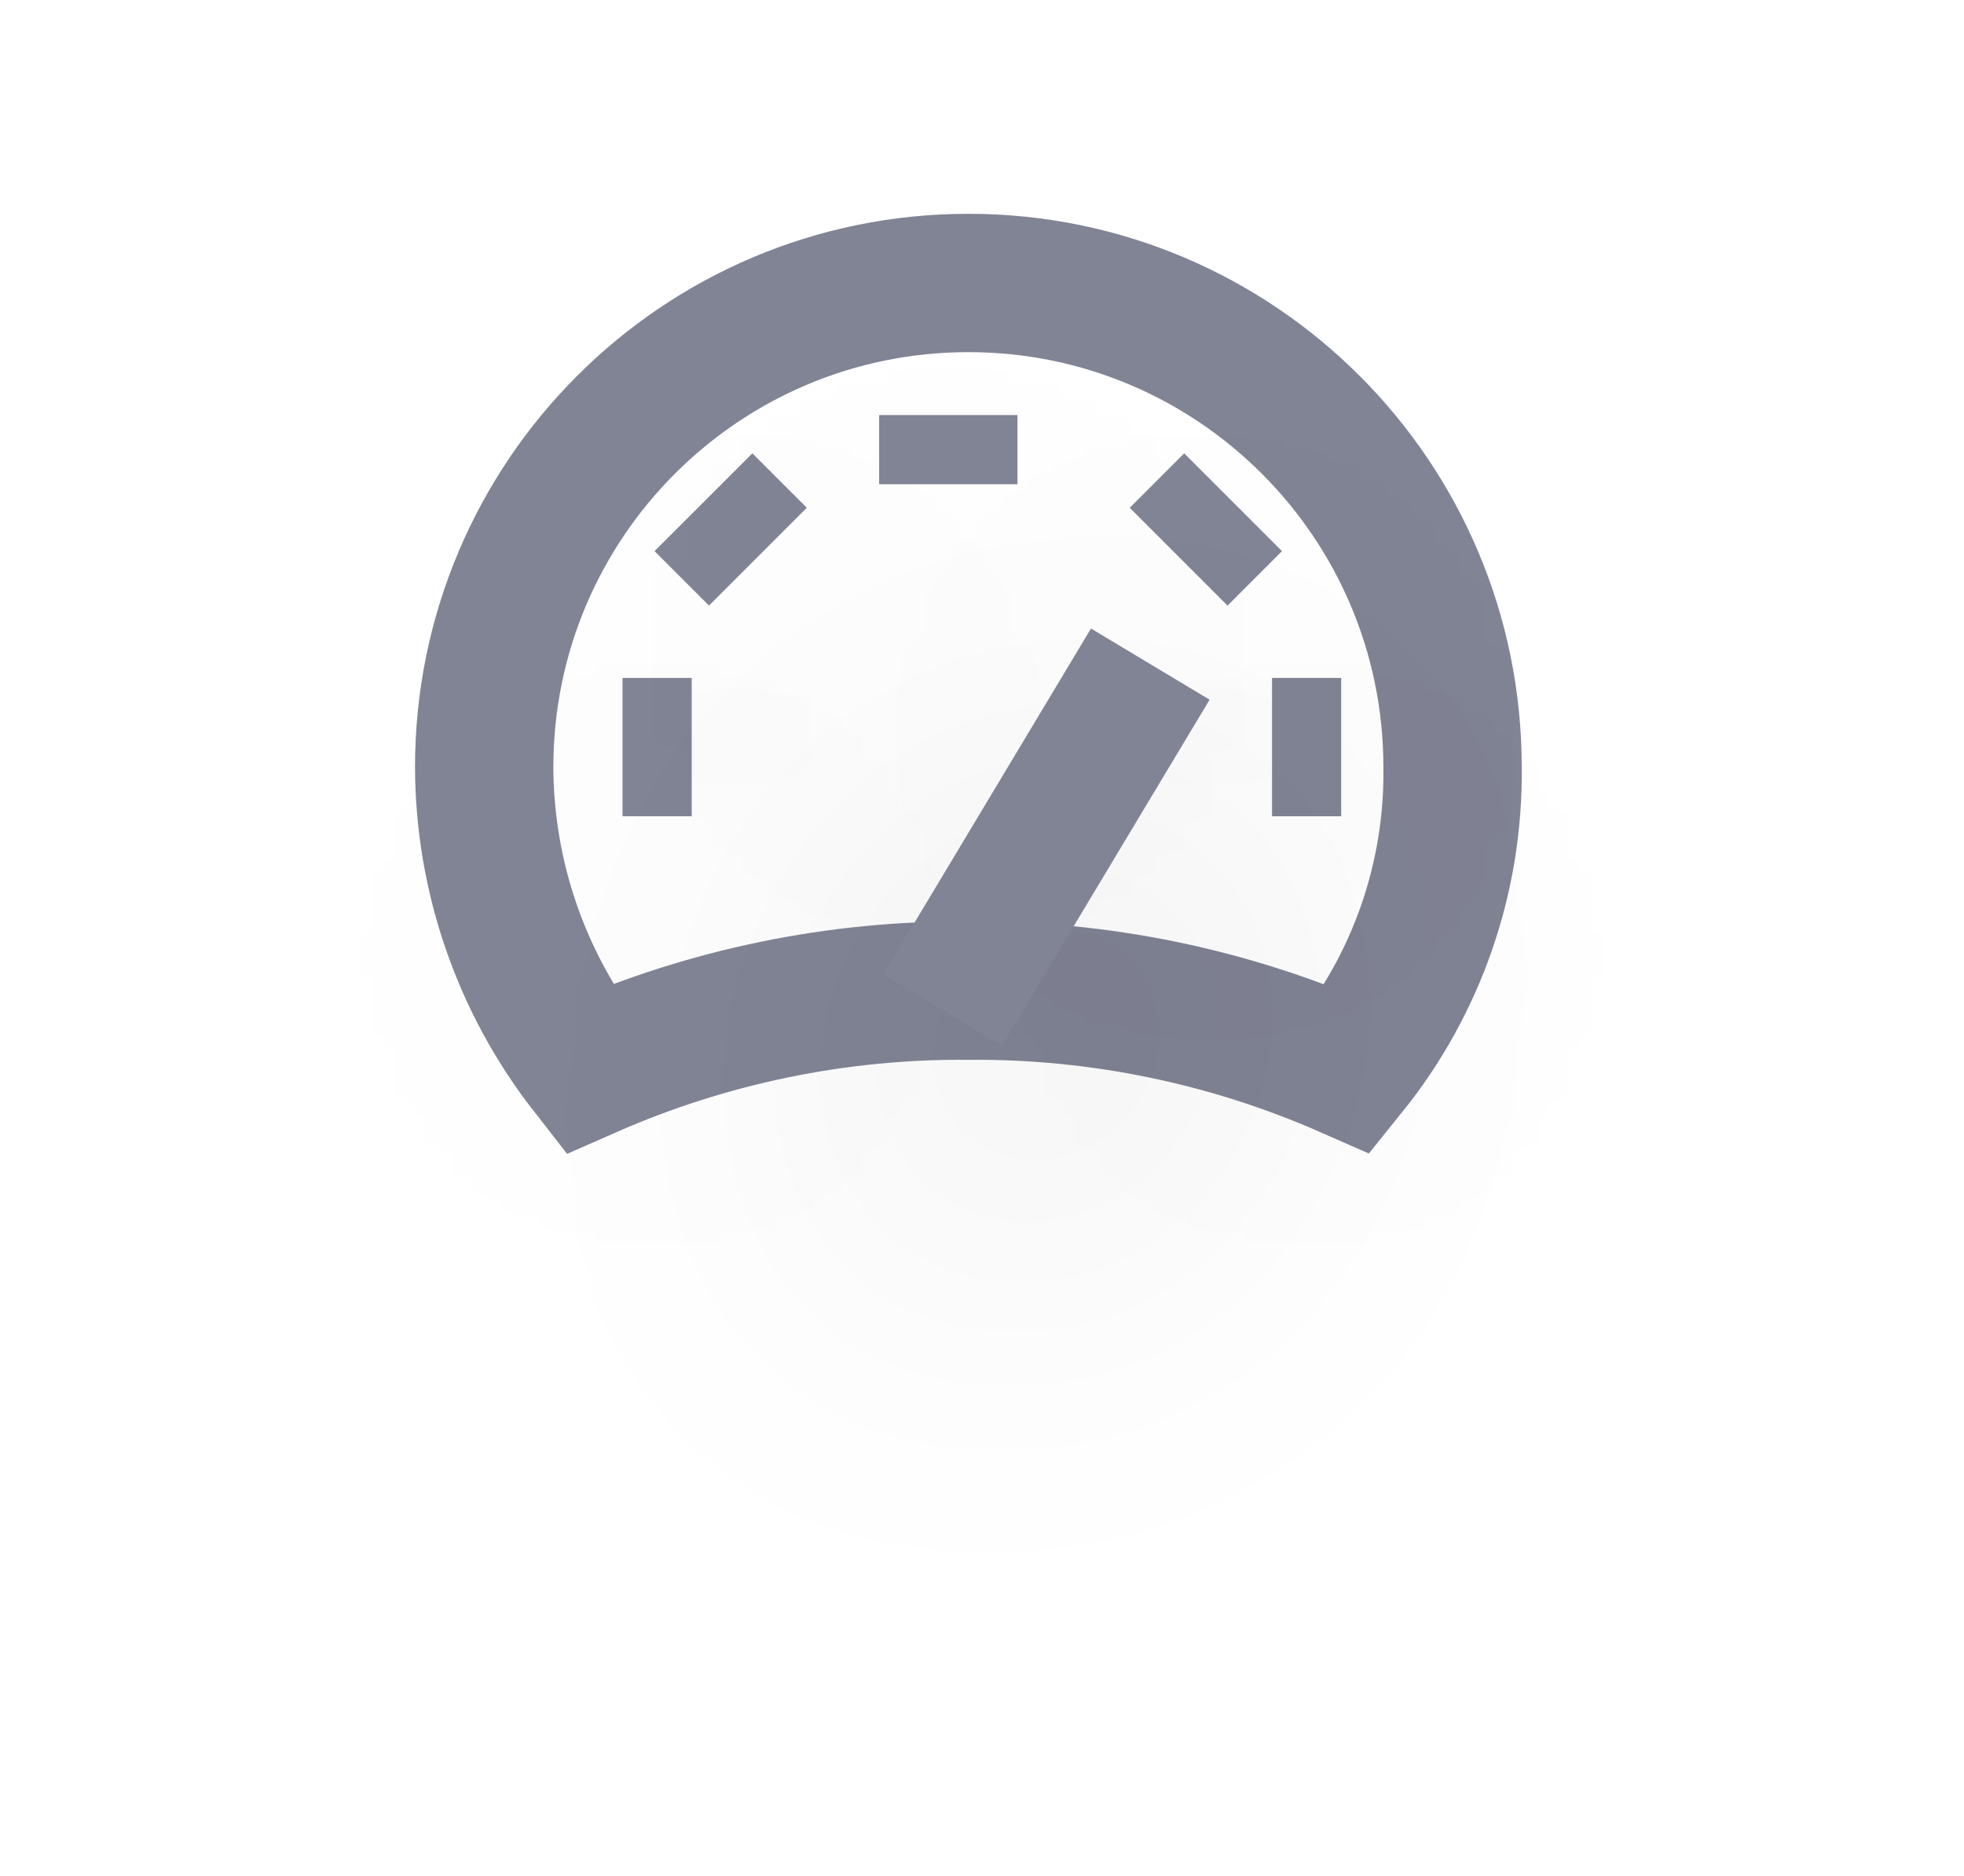
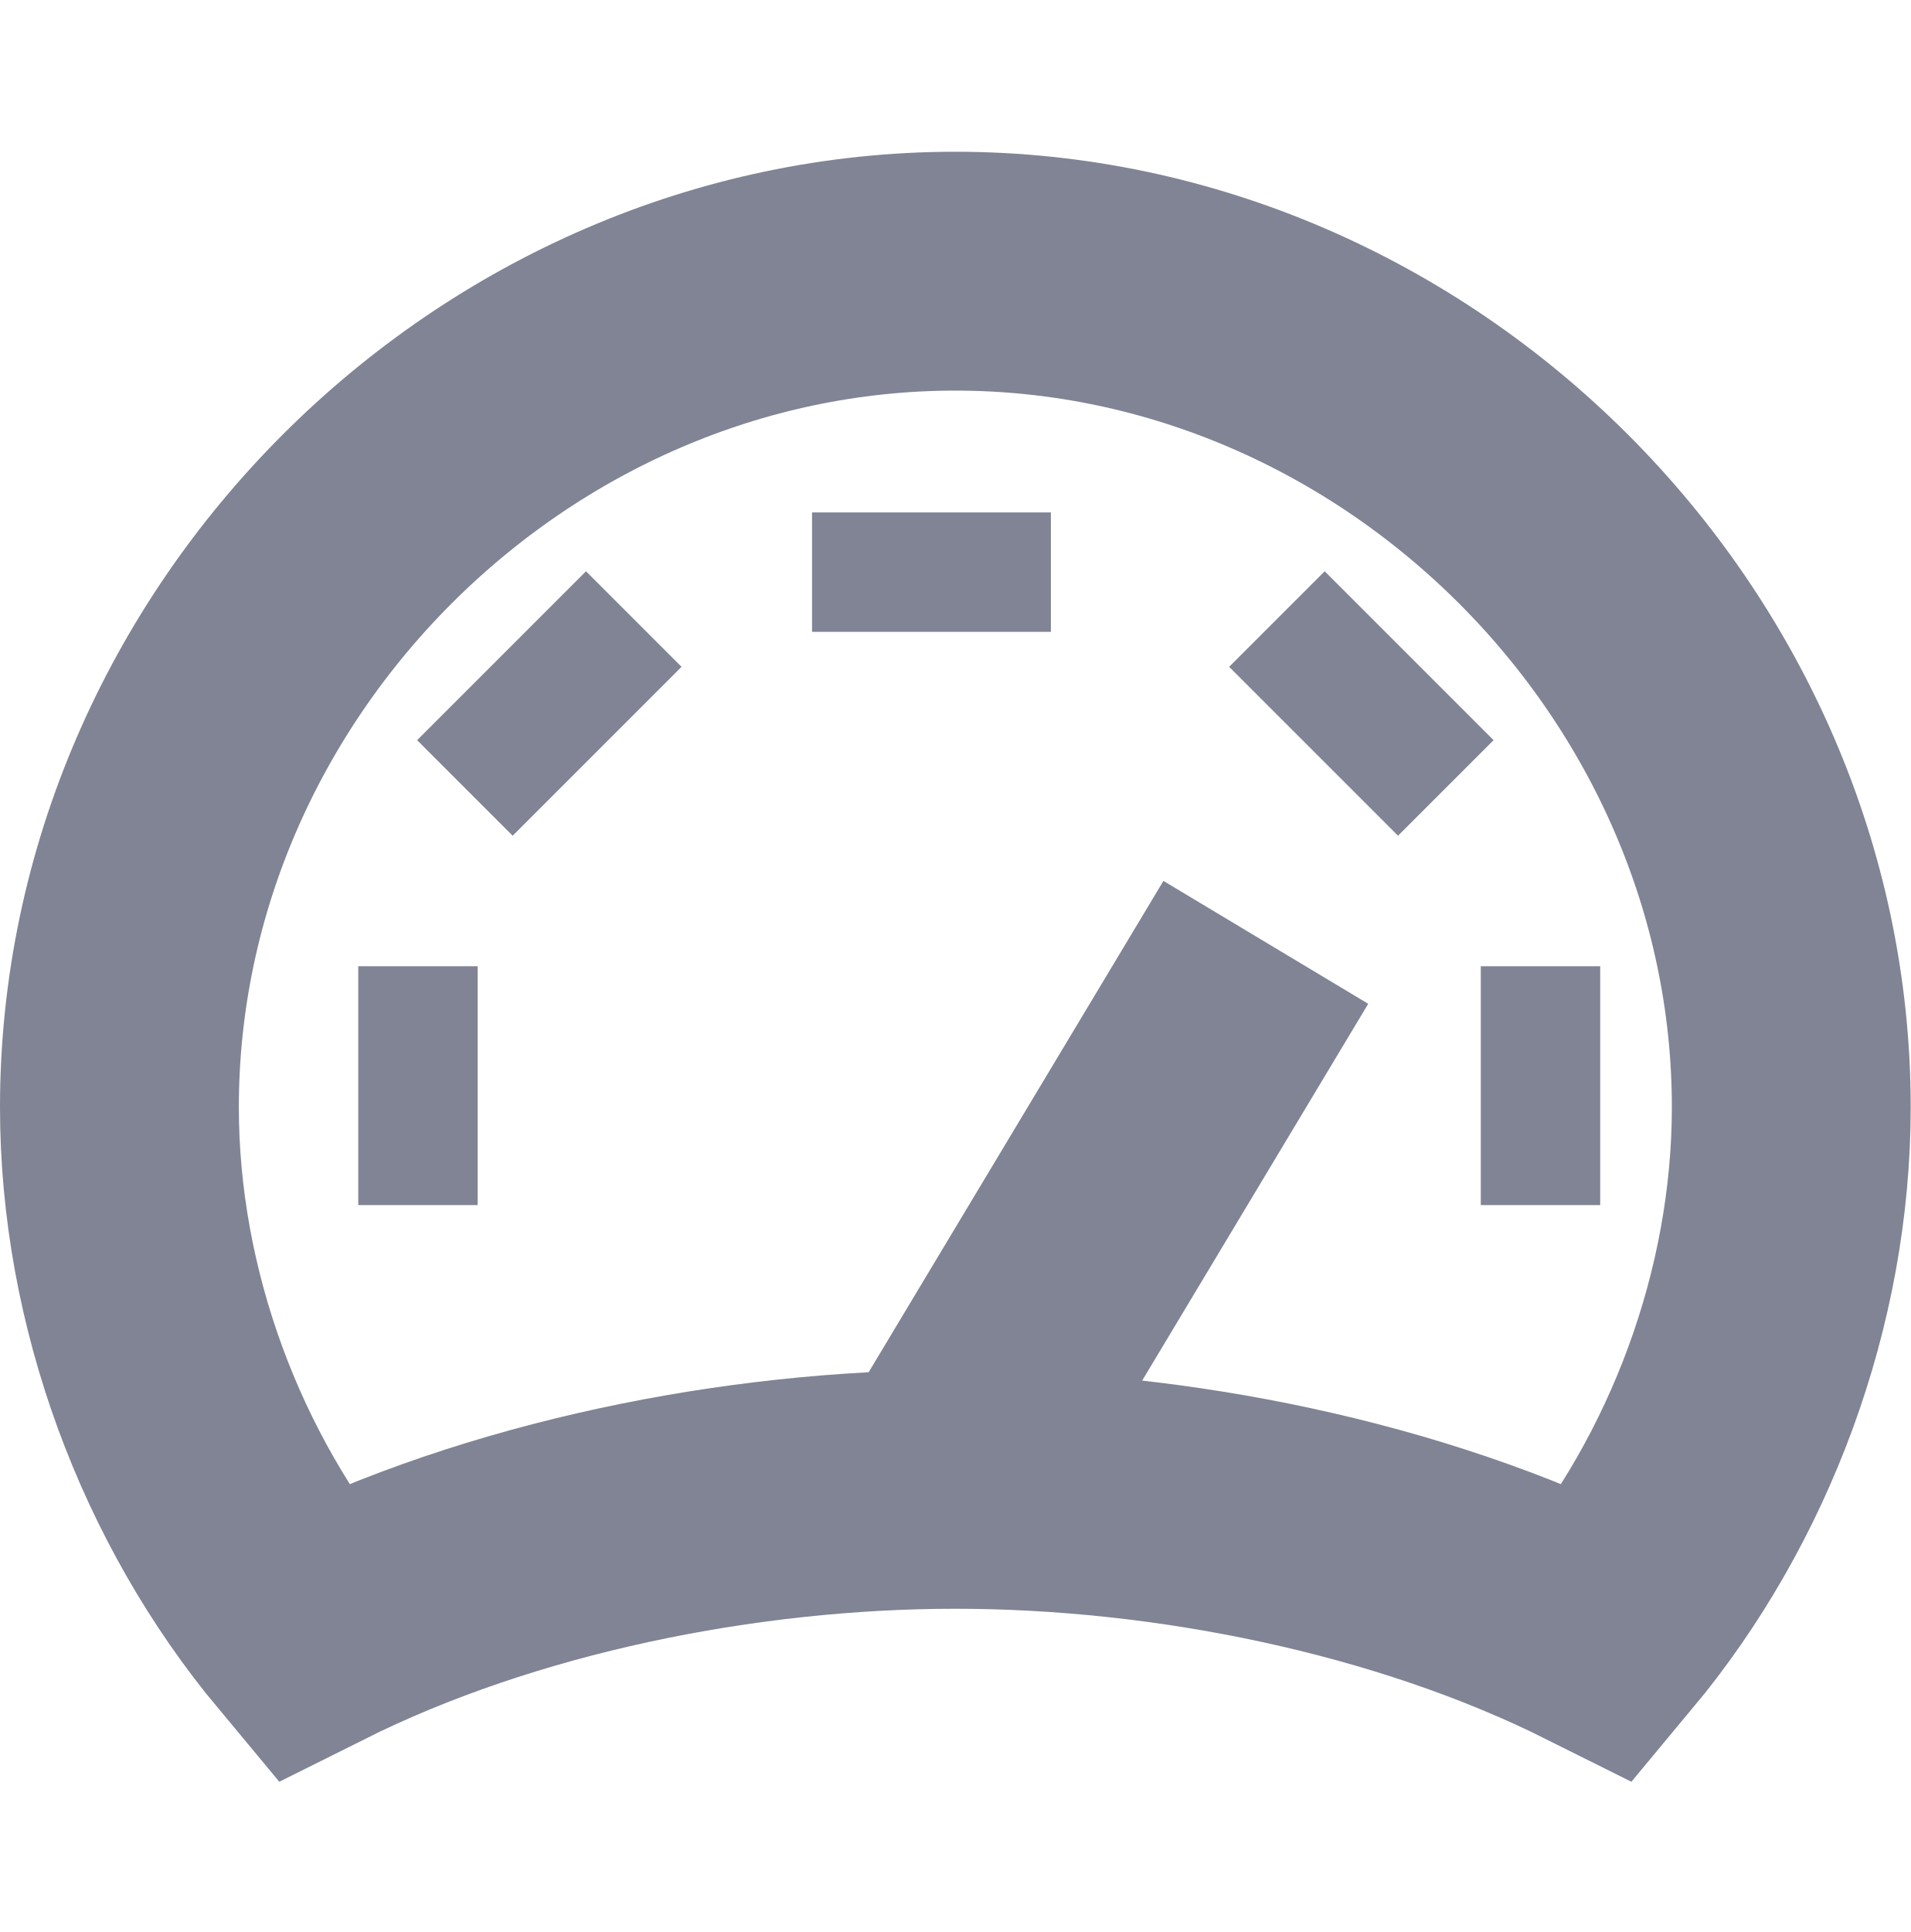
- <svg xmlns="http://www.w3.org/2000/svg" width="28.394" height="27.113" viewBox="0 0 28.394 27.113">
-   <defs>
-     <style>.a{fill:none;}.a,.b{stroke:#808495;stroke-miterlimit:10;stroke-width:2px;}.b{fill:rgba(224,24,24,0);}.c{filter:url(#k);}.d{filter:url(#i);}.e{filter:url(#g);}.f{filter:url(#e);}.g{filter:url(#c);}.h{filter:url(#a);}</style>
-     <filter id="a" x="0.462" y="0.551" width="20.201" height="20.201" filterUnits="userSpaceOnUse">
-       <feOffset dy="3" input="SourceAlpha" />
-       <feGaussianBlur stdDeviation="3" result="b" />
-       <feFlood flood-opacity="0.161" />
-       <feComposite operator="in" in2="b" />
-       <feComposite in="SourceGraphic" />
-     </filter>
-     <filter id="c" x="0" y="3.8" width="19" height="20" filterUnits="userSpaceOnUse">
-       <feOffset dy="3" input="SourceAlpha" />
-       <feGaussianBlur stdDeviation="3" result="d" />
-       <feFlood flood-opacity="0.161" />
-       <feComposite operator="in" in2="d" />
-       <feComposite in="SourceGraphic" />
-     </filter>
-     <filter id="e" x="3.709" y="0" width="20" height="19" filterUnits="userSpaceOnUse">
-       <feOffset dy="3" input="SourceAlpha" />
-       <feGaussianBlur stdDeviation="3" result="f" />
-       <feFlood flood-opacity="0.161" />
-       <feComposite operator="in" in2="f" />
-       <feComposite in="SourceGraphic" />
-     </filter>
-     <filter id="g" x="9.394" y="3.8" width="19" height="20" filterUnits="userSpaceOnUse">
-       <feOffset dy="3" input="SourceAlpha" />
-       <feGaussianBlur stdDeviation="3" result="h" />
-       <feFlood flood-opacity="0.161" />
-       <feComposite operator="in" in2="h" />
-       <feComposite in="SourceGraphic" />
-     </filter>
-     <filter id="i" x="7.337" y="0.551" width="20.201" height="20.201" filterUnits="userSpaceOnUse">
-       <feOffset dy="3" input="SourceAlpha" />
-       <feGaussianBlur stdDeviation="3" result="j" />
-       <feFlood flood-opacity="0.161" />
-       <feComposite operator="in" in2="j" />
-       <feComposite in="SourceGraphic" />
-     </filter>
-     <filter id="k" x="3.777" y="3.084" width="22.715" height="24.029" filterUnits="userSpaceOnUse">
-       <feOffset dy="3" input="SourceAlpha" />
-       <feGaussianBlur stdDeviation="3" result="l" />
-       <feFlood flood-opacity="0.161" />
-       <feComposite operator="in" in2="l" />
-       <feComposite in="SourceGraphic" />
-     </filter>
-   </defs>
+ <svg xmlns="http://www.w3.org/2000/svg" version="1.1" width="18.319" height="18.522" id="Layer_1" x="0px" y="0px" viewBox="0 0 8 6.8" style="enable-background:new 0 0 8 6.8;" xml:space="preserve">
+   <style type="text/css">
+ 	.st0{fill:none;stroke:#808495;stroke-miterlimit:5;}
+ </style>
  <g transform="translate(7 4.091)">
-     <g class="h" transform="matrix(1, 0, 0, 1, -7, -4.09)">
-       <line class="a" x2="0.787" y2="0.787" transform="translate(10.17 7.26)" />
+     <g transform="matrix(1, 0, 0, 1, -7, -4.09)">
+       <line class="st0" x1="2.1" y1="2.1" x2="2.5" y2="2.5" />
    </g>
-     <g class="g" transform="matrix(1, 0, 0, 1, -7, -4.09)">
-       <line class="a" x2="1" transform="translate(9 10.8)" />
+     <g transform="matrix(1, 0, 0, 1, -7, -4.09)">
+       <line class="st0" x1="1.5" y1="3.9" x2="2" y2="3.9" />
    </g>
-     <g class="f" transform="matrix(1, 0, 0, 1, -7, -4.09)">
-       <line class="a" y2="1" transform="translate(13.71 6)" />
+     <g transform="matrix(1, 0, 0, 1, -7, -4.09)">
+       <line class="st0" x1="3.9" y1="1.5" x2="3.9" y2="2" />
    </g>
-     <path class="b" d="M10,16.231a13.369,13.369,0,0,1,5.492,1.131A6.805,6.805,0,0,0,17,13,7,7,0,0,0,3,13a7.123,7.123,0,0,0,1.508,4.362A13.369,13.369,0,0,1,10,16.231Z" transform="translate(-3 -6)" />
-     <g class="e" transform="matrix(1, 0, 0, 1, -7, -4.09)">
-       <line class="a" x1="1" transform="translate(18.39 10.8)" />
+     <path class="st0" d="M-3,1.5c0.9,0,1.9,0.2,2.7,0.6c0.5-0.6,0.8-1.4,0.8-2.2C0.5-2-1.1-3.6-3-3.6S-6.5-2-6.5-0.1   c0,0.8,0.3,1.6,0.8,2.2C-4.9,1.7-3.9,1.5-3,1.5z" />
+     <g transform="matrix(1, 0, 0, 1, -7, -4.09)">
+       <line class="st0" x1="6.7" y1="3.9" x2="6.2" y2="3.9" />
    </g>
-     <g class="d" transform="matrix(1, 0, 0, 1, -7, -4.09)">
-       <line class="a" x1="0.787" y2="0.787" transform="translate(17.04 7.26)" />
+     <g transform="matrix(1, 0, 0, 1, -7, -4.09)">
+       <line class="st0" x1="5.9" y1="2.1" x2="5.5" y2="2.5" />
    </g>
-     <g class="c" transform="matrix(1, 0, 0, 1, -7, -4.09)">
-       <line class="a" y1="5" x2="3" transform="translate(13.63 9.6)" />
+     <g transform="matrix(1, 0, 0, 1, -7, -4.09)">
+       <line class="st0" x1="3.8" y1="5.8" x2="5.3" y2="3.3" />
    </g>
  </g>
</svg>
